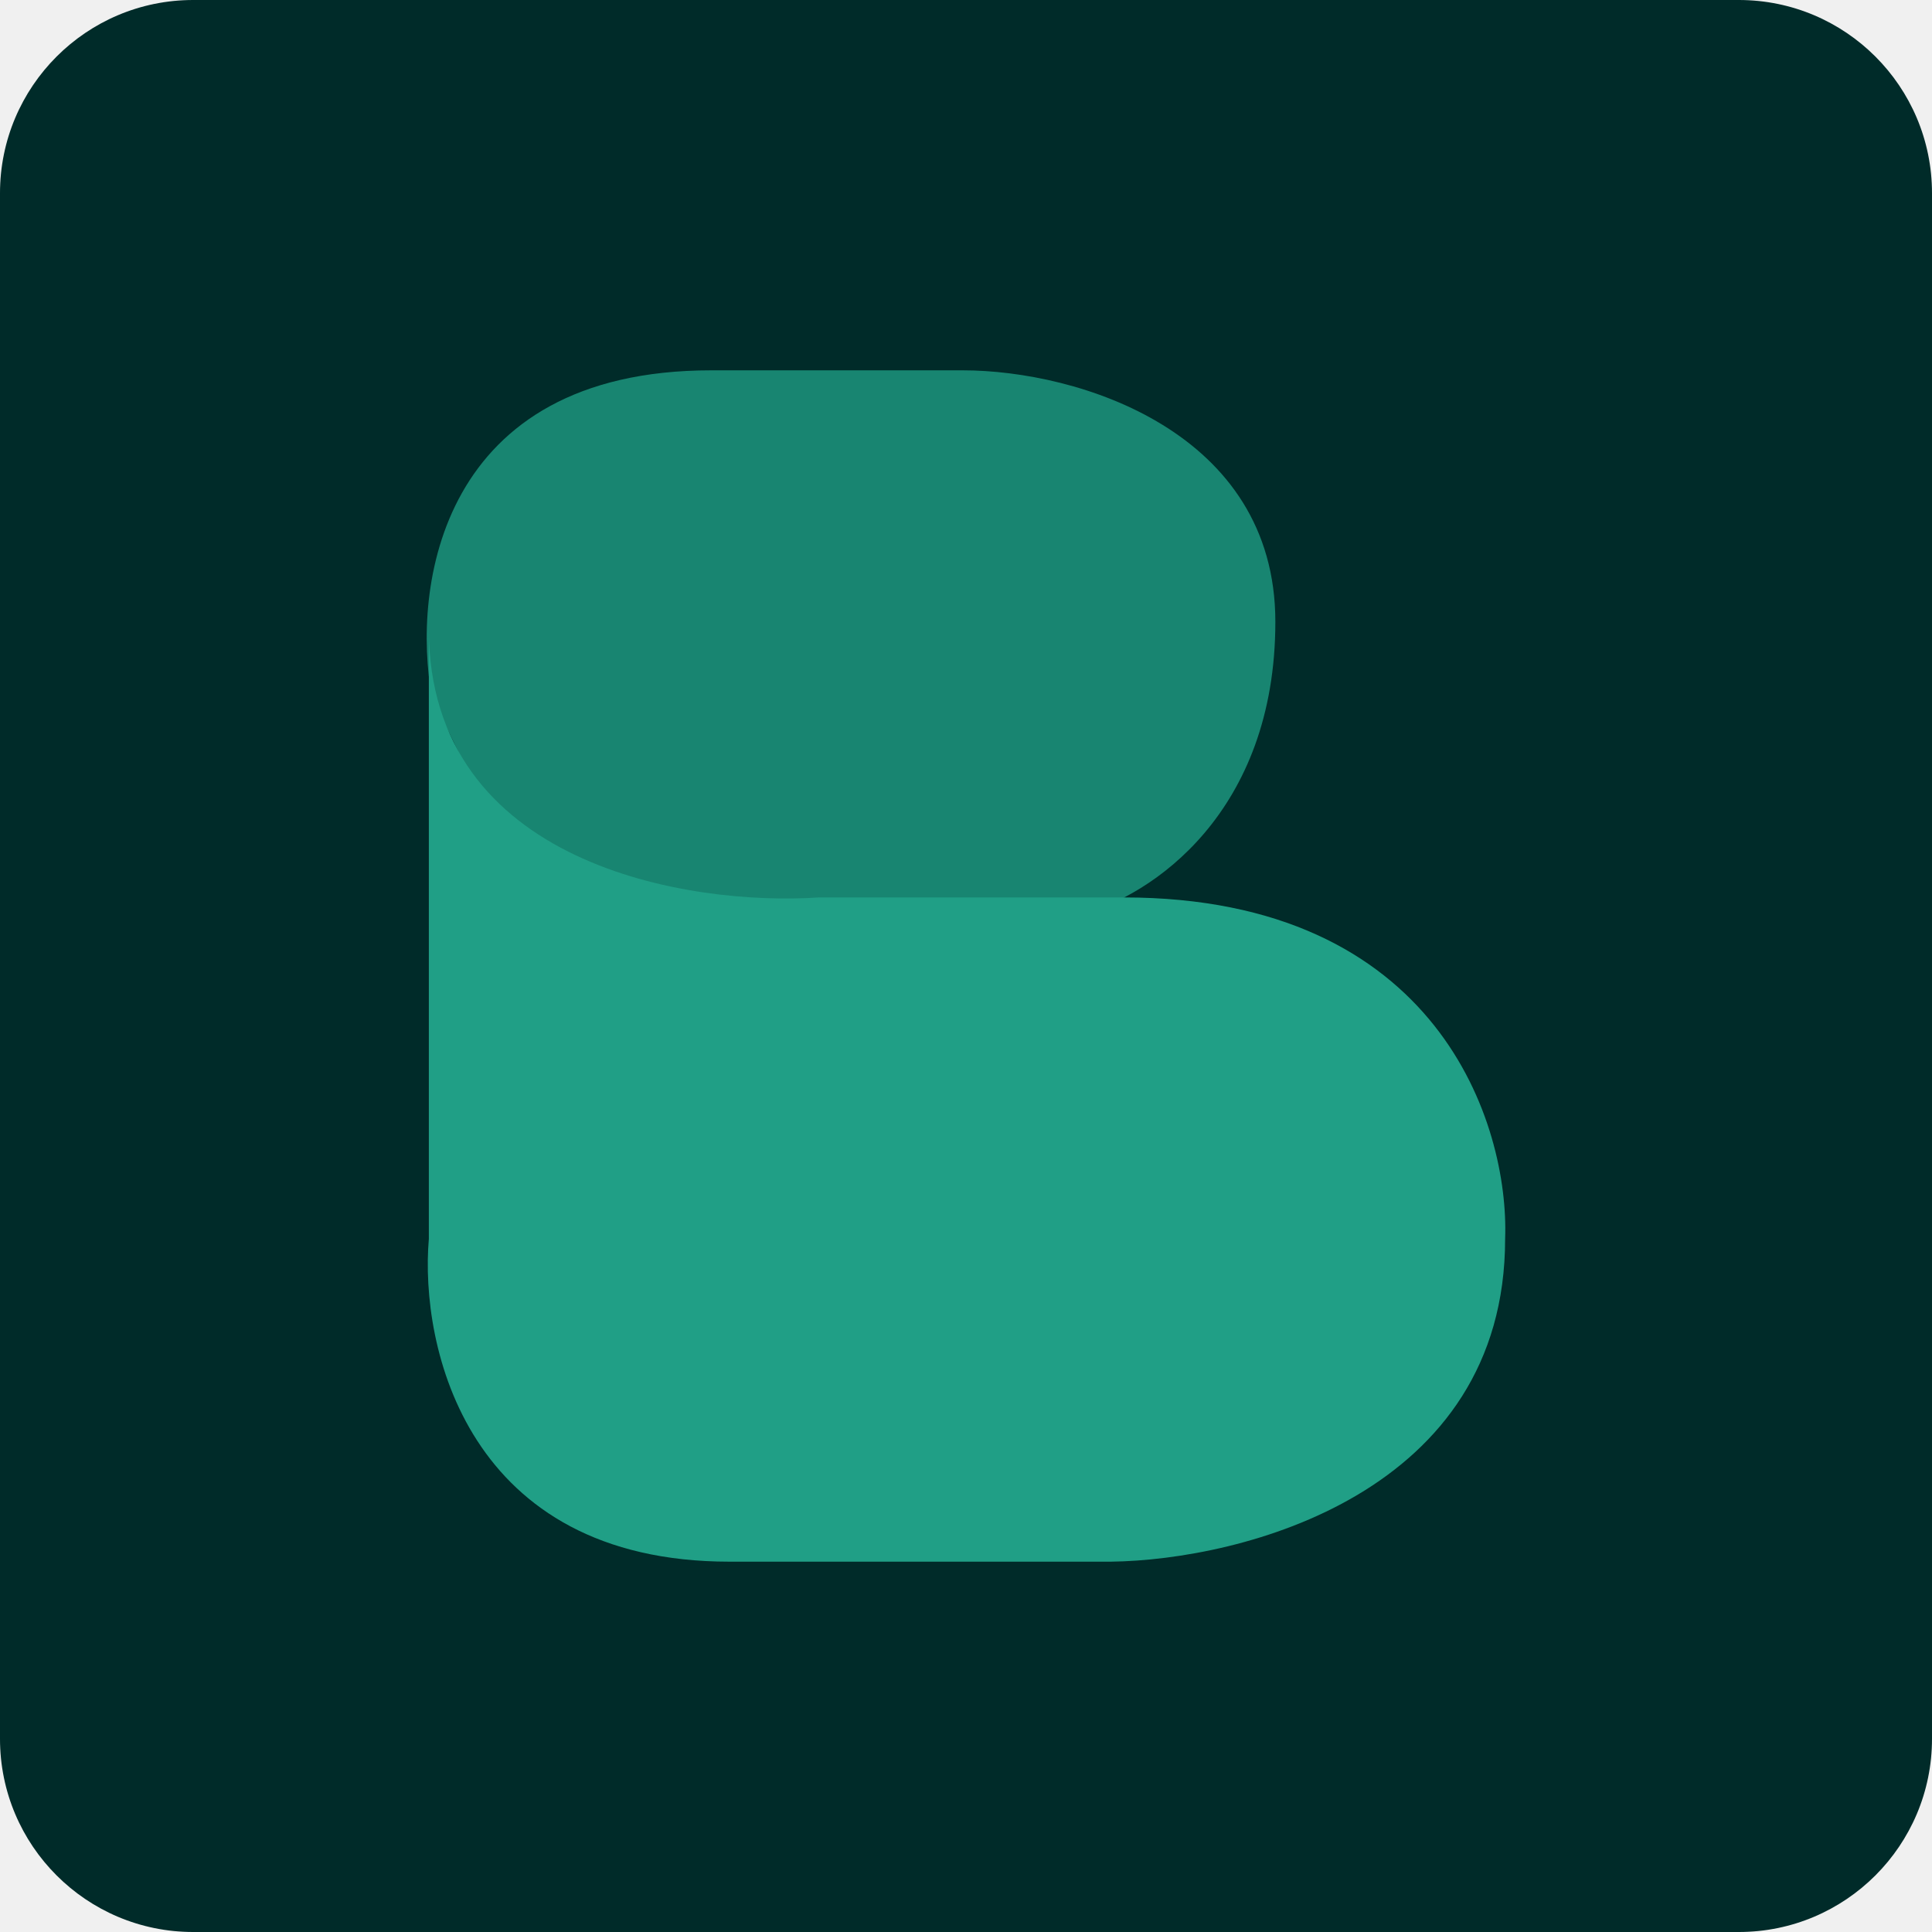
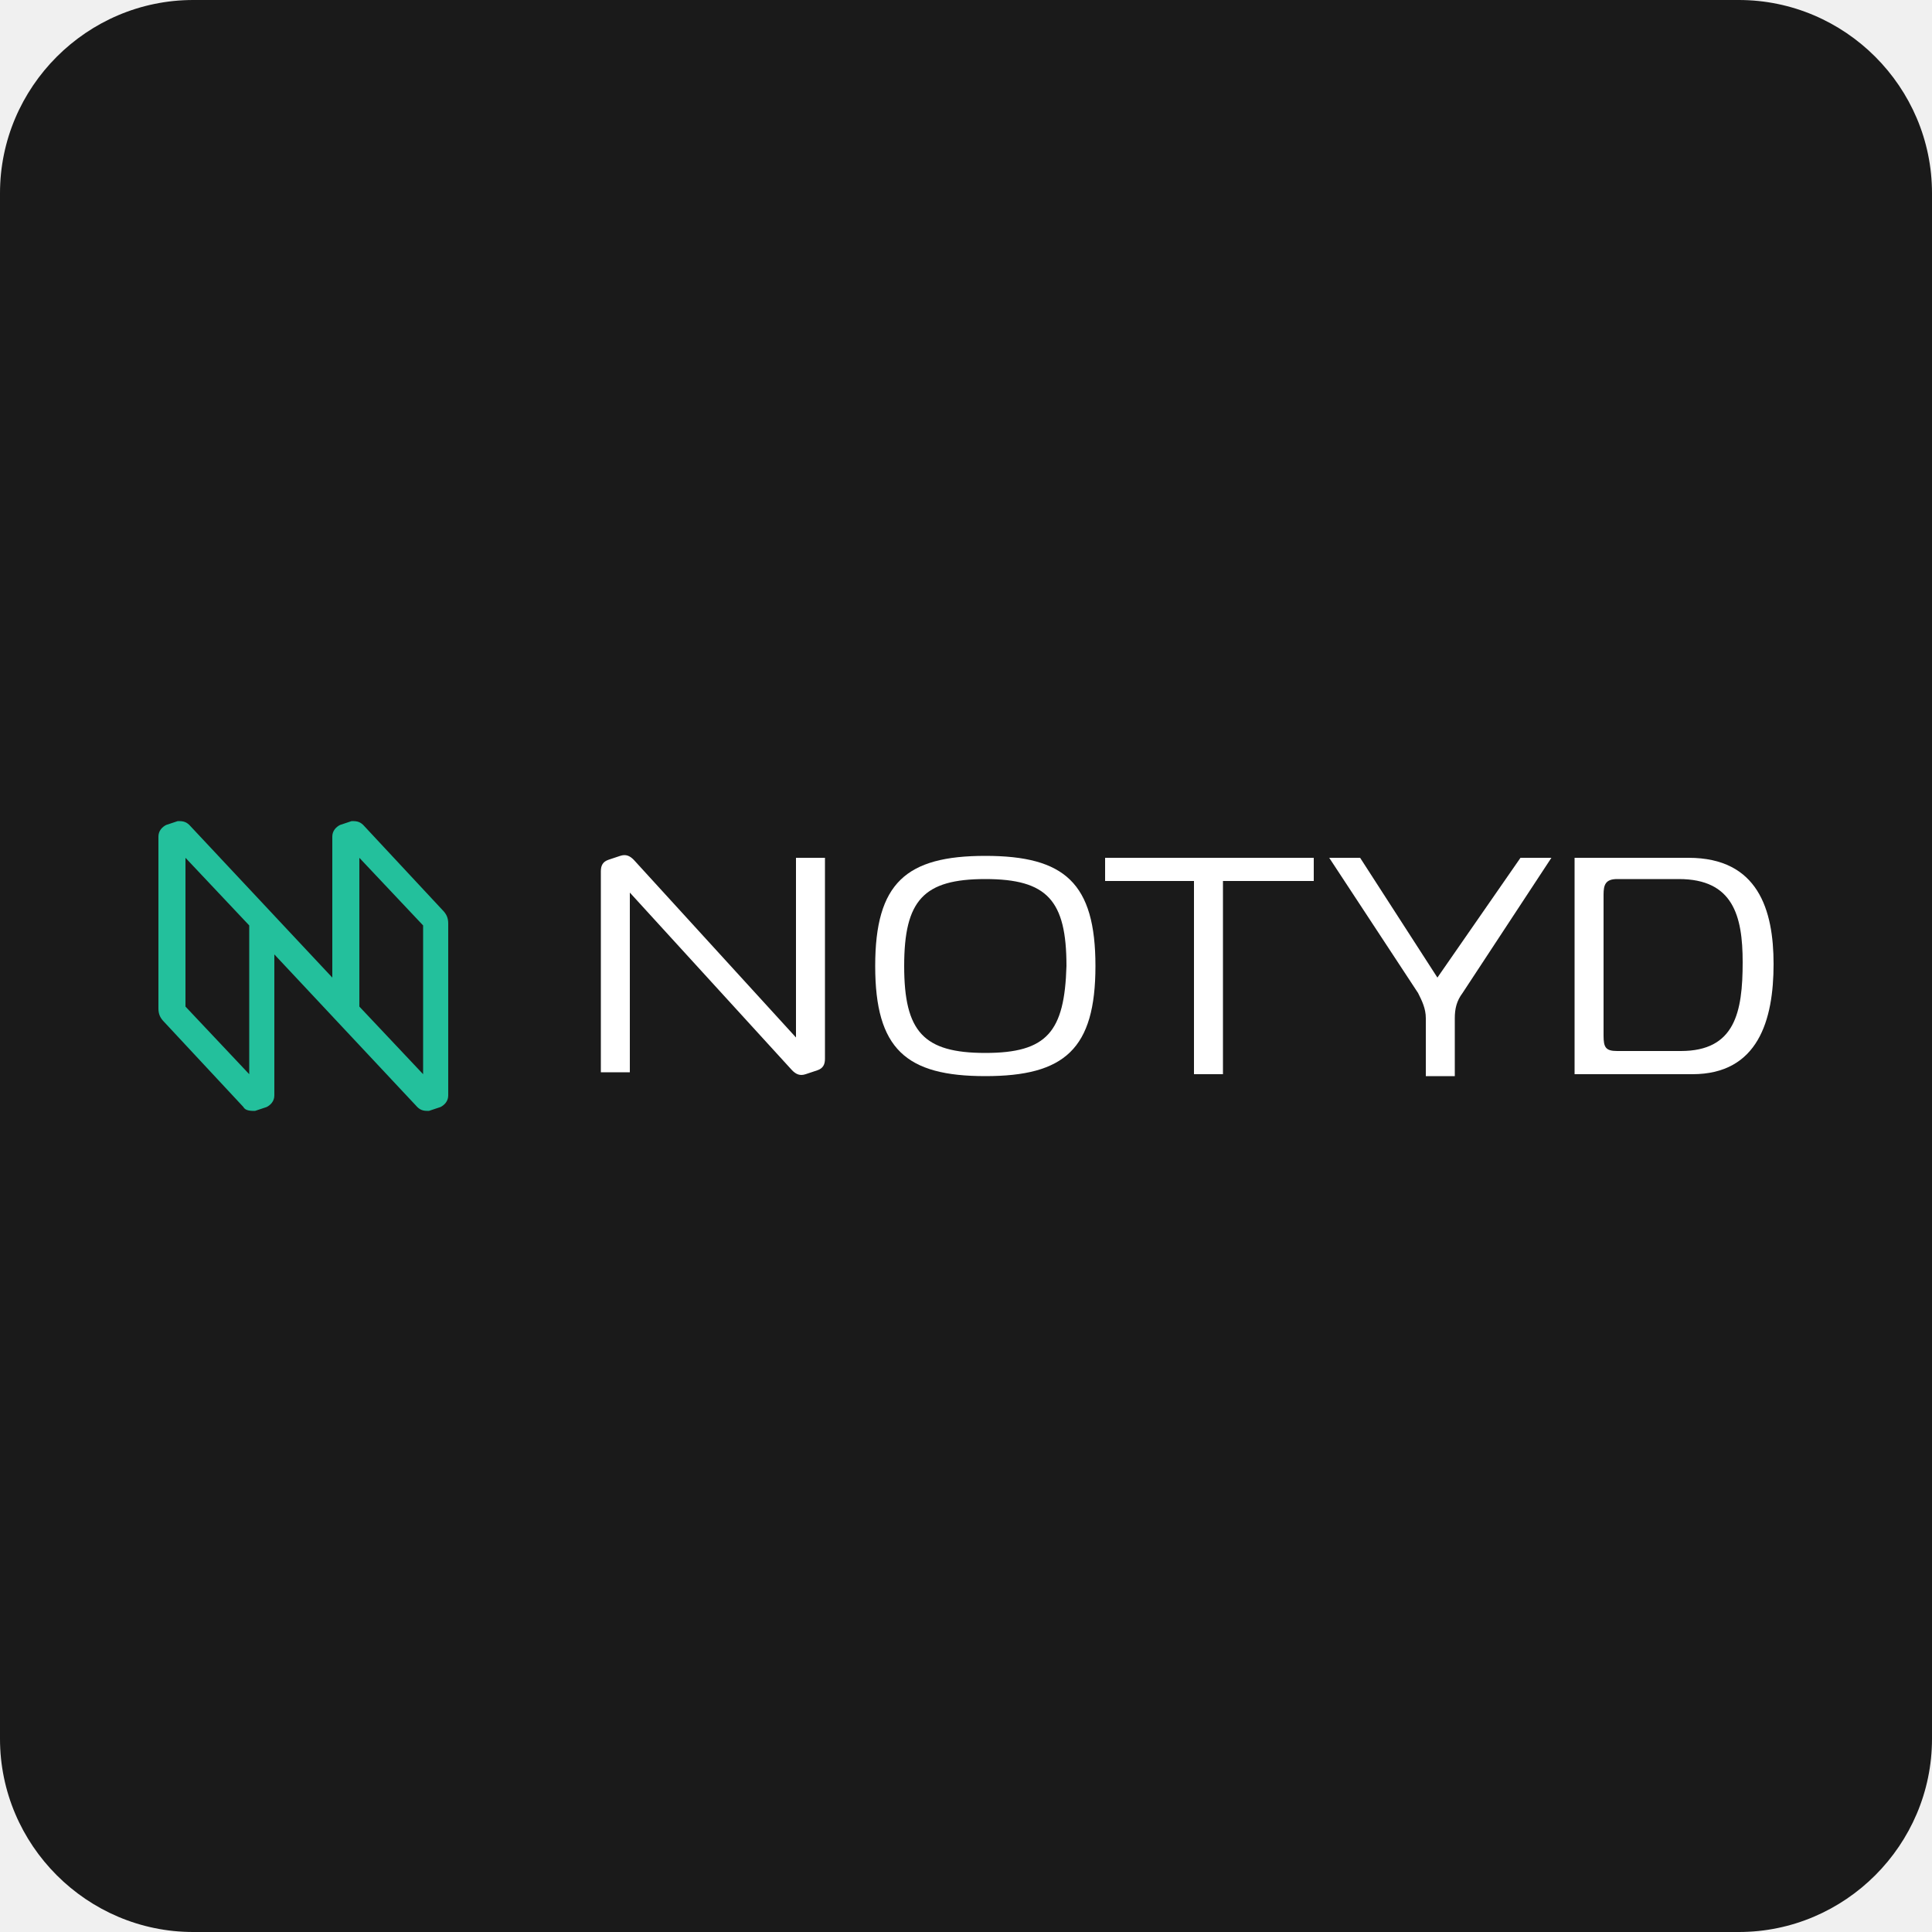
- <svg xmlns="http://www.w3.org/2000/svg" width="100" height="100" viewBox="0 0 100 100" fill="none">
-   <rect width="100" height="100" rx="10" fill="#002B29" />
-   <path d="M49.826 19.168H36.816C22.732 19.168 21.309 30.448 22.358 36.088L26.286 44.185L33.516 47.366H55.834C59.658 46.402 66.012 42.016 66.012 32.184C66.012 22.351 55.834 19.168 49.826 19.168Z" fill="#188571" />
-   <path d="M22.197 64.122V32.567C22.197 44.769 35.66 46.907 42.391 46.451H58.16C74.476 46.451 78.122 58.232 77.905 64.122C77.905 77.283 64.3 80.746 57.497 80.832H37.764C24.158 80.832 21.717 69.692 22.197 64.122Z" fill="#209F86" />
+ <svg xmlns="http://www.w3.org/2000/svg" version="1.1" id="Laag_1" x="0px" y="0px" viewBox="0 0 100 100" style="enable-background:new 0 0 100 100;" xml:space="preserve">
+   <style type="text/css">
+ 	.st0{fill:#1A1A1A;}
+ 	.st1{fill:#23C09C;}
+ 	.st2{fill:#FFFFFF;}
+ </style>
+   <path class="st0" d="M90,100H10c-5.5,0-10-4.5-10-10V10C0,4.5,4.5,0,10,0h80c5.5,0,10,4.5,10,10v80C100,95.5,95.5,100,90,100z" />
+   <g>
+     <g>
+       <path class="st1" d="M13.2,57.5l0.6-0.2c0.2-0.1,0.4-0.3,0.4-0.6v-7.3c0,0,0,0,0,0l7.4,7.9c0.2,0.2,0.4,0.2,0.6,0.2l0.6-0.2    c0.2-0.1,0.4-0.3,0.4-0.6v-8.9c0-0.3-0.1-0.5-0.3-0.7l-4.1-4.4c-0.2-0.2-0.4-0.2-0.6-0.2l-0.6,0.2c-0.2,0.1-0.4,0.3-0.4,0.6l0,7.3    c0,0,0,0,0,0l-7.4-7.9c-0.2-0.2-0.4-0.2-0.6-0.2l-0.6,0.2c-0.2,0.1-0.4,0.3-0.4,0.6v8.9c0,0.3,0.1,0.5,0.3,0.7l4.1,4.4    C12.7,57.5,13,57.5,13.2,57.5z M18.6,44.4l3.3,3.5v7.7l-3.3-3.5V44.4z M9.6,44.4l3.3,3.5v7.7l-3.3-3.5V44.4z" />
+       <g>
+         <g>
+           <path class="st2" d="M51,44.3c-4.1,0-5.7,1.4-5.7,5.7c0,4.3,1.6,5.7,5.7,5.7c4.1,0,5.7-1.4,5.7-5.7C56.7,45.7,55.1,44.3,51,44.3      z M51,54.5c-3.2,0-4.2-1.1-4.2-4.5c0-3.4,1-4.5,4.2-4.5c3.2,0,4.2,1.1,4.2,4.5C55.1,53.4,54.2,54.5,51,54.5z" />
+           <polygon class="st2" points="57.2,45.6 61.8,45.6 61.8,55.6 63.3,55.6 63.3,45.6 68,45.6 68,44.4 57.2,44.4     " />
+           <path class="st2" d="M74.4,50.6l-4-6.2h-1.6l4.6,7c0.2,0.4,0.4,0.8,0.4,1.3v3h1.5v-3c0-0.5,0.1-0.9,0.4-1.3l4.6-7h-1.6      L74.4,50.6z" />
+           <path class="st2" d="M87.4,44.4h-3.6h-0.7h-0.7h-0.7h-0.2V46v0.5v6.9V54v0.7v0.7v0.2h1.6h0.5h4c3.4,0,4.2-2.8,4.2-5.7      C91.8,47.1,91,44.4,87.4,44.4z M87,54.4h-3.3c-0.6,0-0.7-0.2-0.7-0.8v-7.3c0-0.5,0.1-0.8,0.7-0.8h3.2c2.8,0,3.3,1.9,3.3,4.3      C90.2,52.4,89.8,54.4,87,54.4z" />
+           <path class="st2" d="M41.2,44.4v9.3l-8.4-9.2c-0.2-0.2-0.4-0.3-0.7-0.2l-0.6,0.2c-0.3,0.1-0.4,0.3-0.4,0.6v10.4h1.5v-9.3      l8.4,9.2c0.2,0.2,0.4,0.3,0.7,0.2l0.6-0.2c0.3-0.1,0.4-0.3,0.4-0.6V44.4H41.2z" />
+         </g>
+       </g>
+     </g>
+   </g>
</svg>
